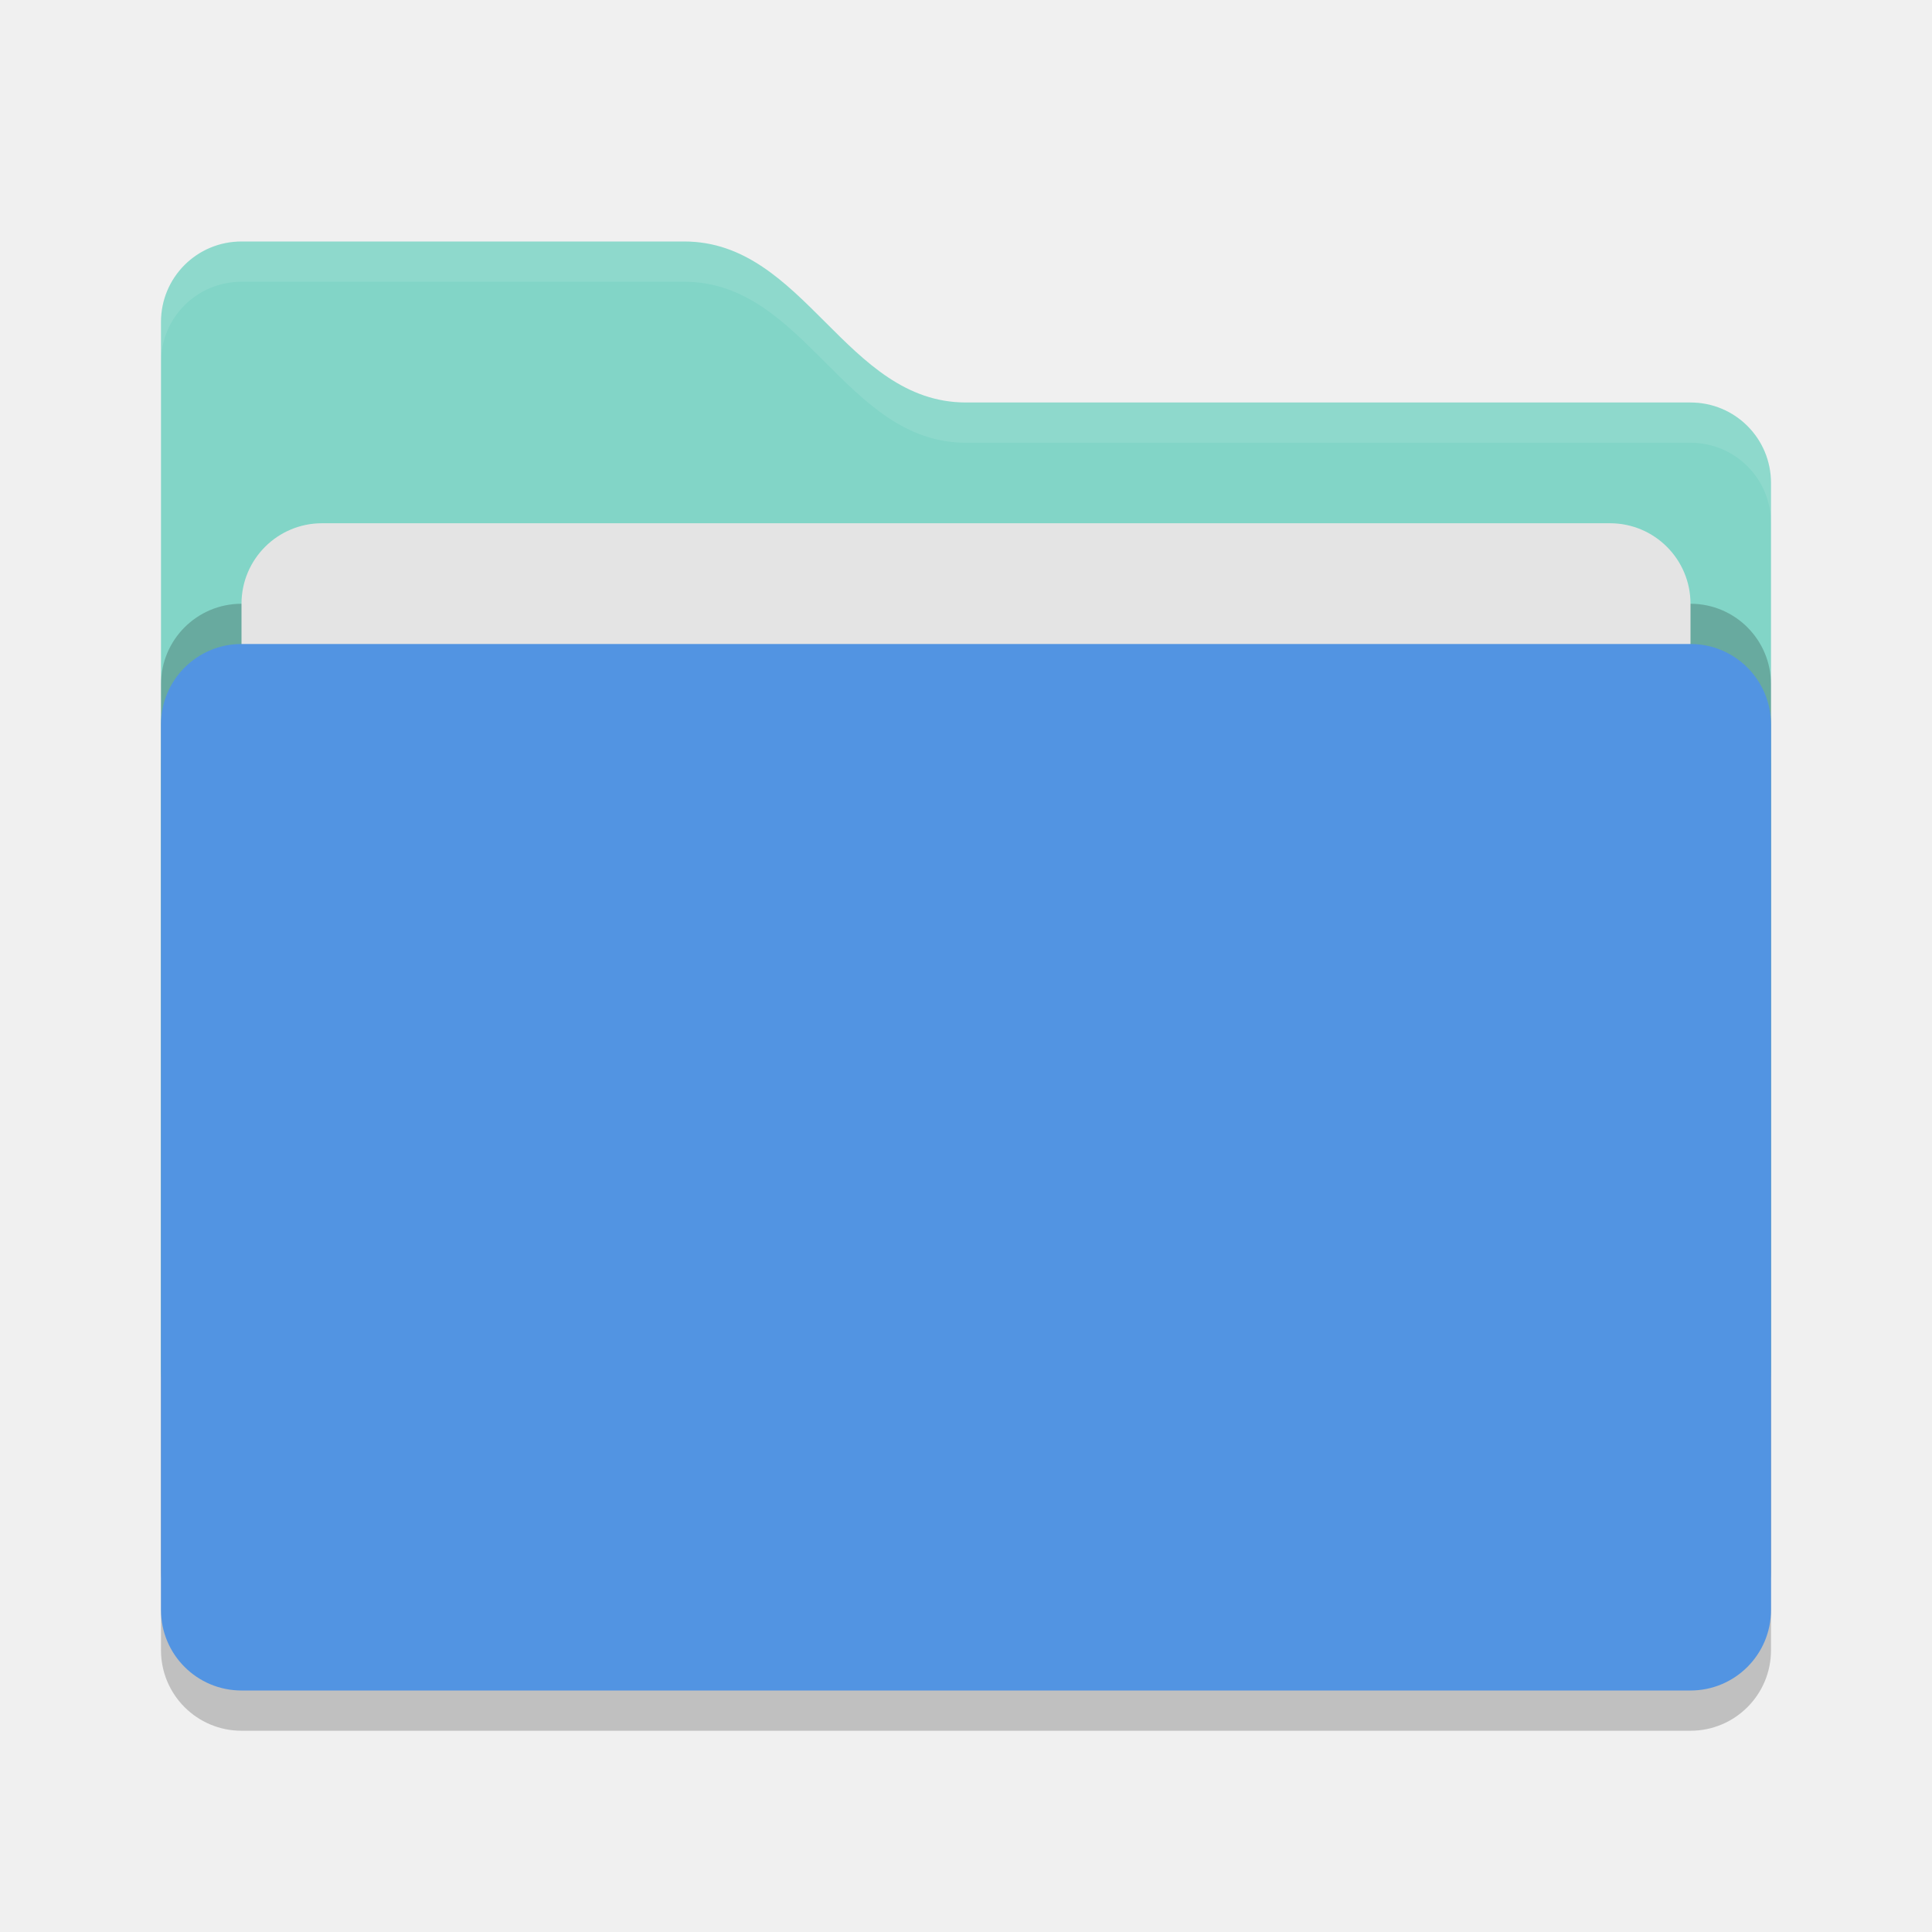
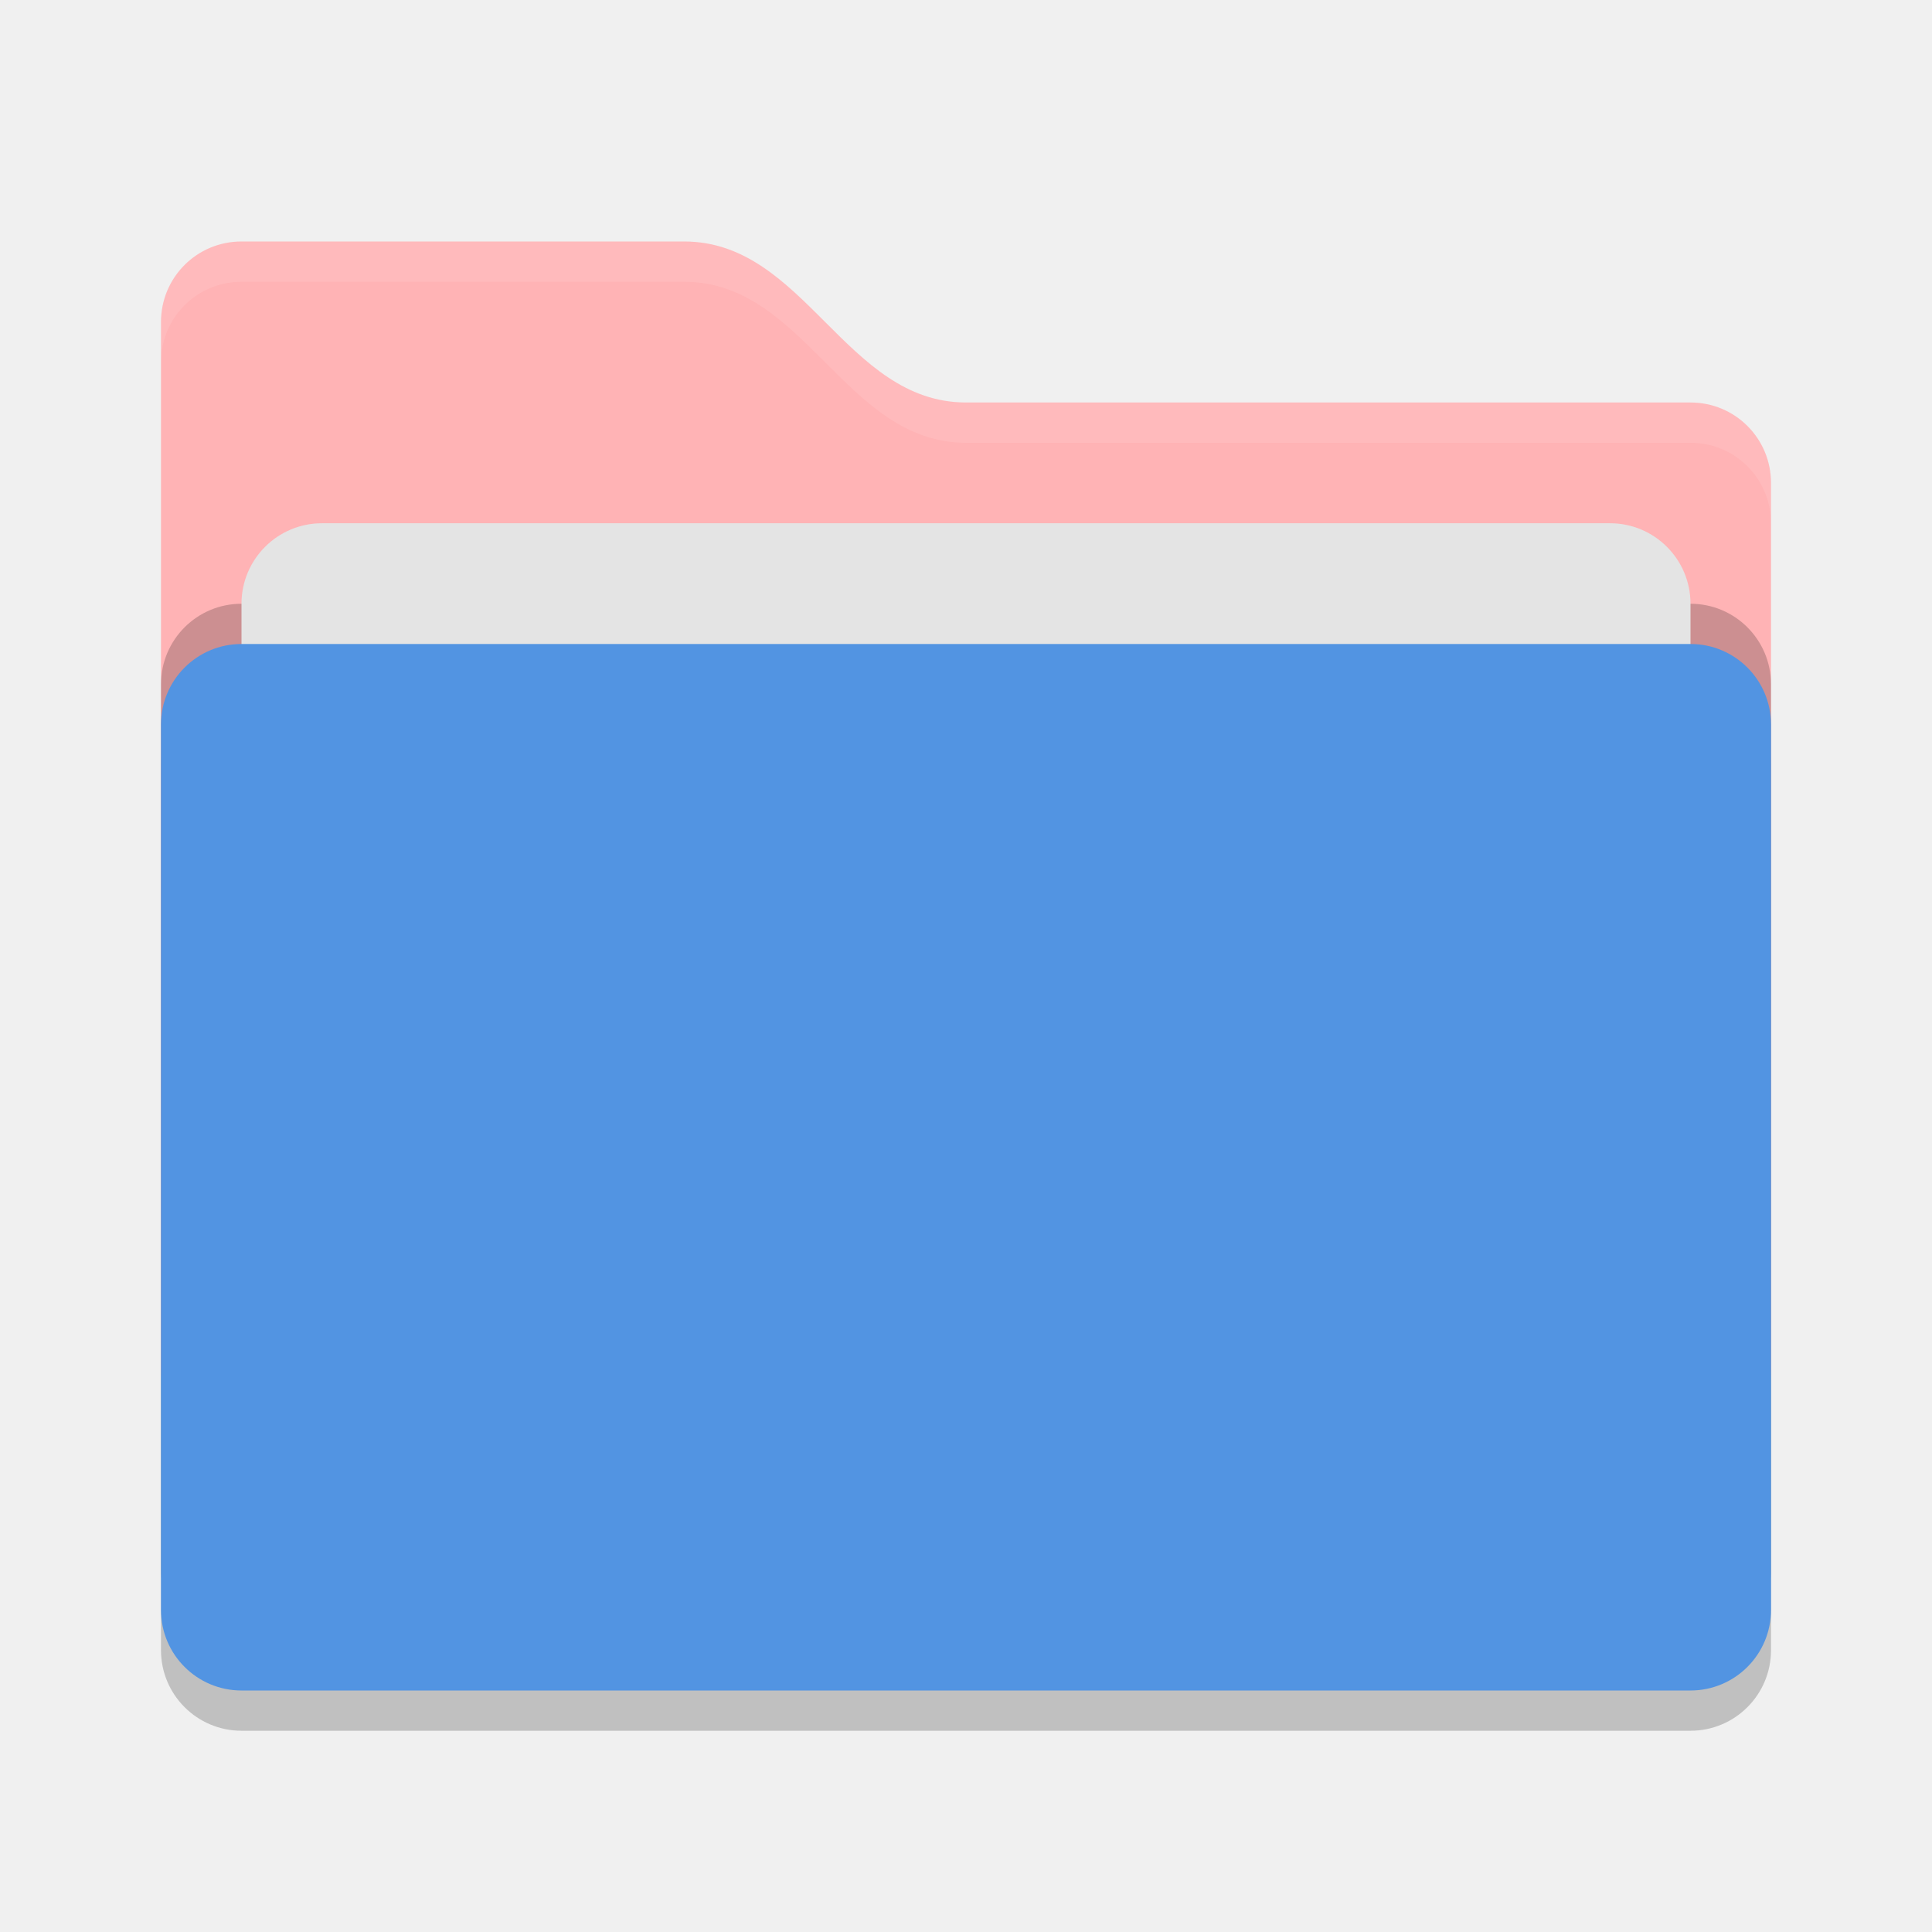
<svg xmlns="http://www.w3.org/2000/svg" width="48" height="48" version="1">
  <rect style="opacity:0.2" width="40" height="26" x="4" y="17" rx="2" ry="2" />
-   <path style="fill:#82d5c7" d="M 4,34 C 4,35.108 4.892,36 6,36 H 42 C 43.108,36 44,35.108 44,34 V 12 C 44,10.892 43.108,10 42,10 H 24 C 21,10 20,6 17,6 H 6 C 4.892,6 4,6.892 4,8" />
+   <path style="fill:#ffb3b5" d="M 4,34 C 4,35.108 4.892,36 6,36 H 42 C 43.108,36 44,35.108 44,34 V 12 C 44,10.892 43.108,10 42,10 H 24 C 21,10 20,6 17,6 H 6 C 4.892,6 4,6.892 4,8" />
  <rect style="opacity:0.2" width="40" height="26" x="4" y="15" rx="2" ry="2" />
  <rect style="fill:#e4e4e4" width="36" height="16" x="6" y="13" rx="2" ry="2" />
  <rect style="fill:#5294e2" width="40" height="26" x="4" y="16" rx="2" ry="2" />
  <path style="opacity:0.1;fill:#ffffff" d="M 6,6 C 4.892,6 4,6.892 4,8 V 9 C 4,7.892 4.892,7 6,7 H 17 C 20,7 21,11 24,11 H 42 C 43.108,11 44,11.892 44,13 V 12 C 44,10.892 43.108,10 42,10 H 24 C 21,10 20,6 17,6 Z" />
</svg>
